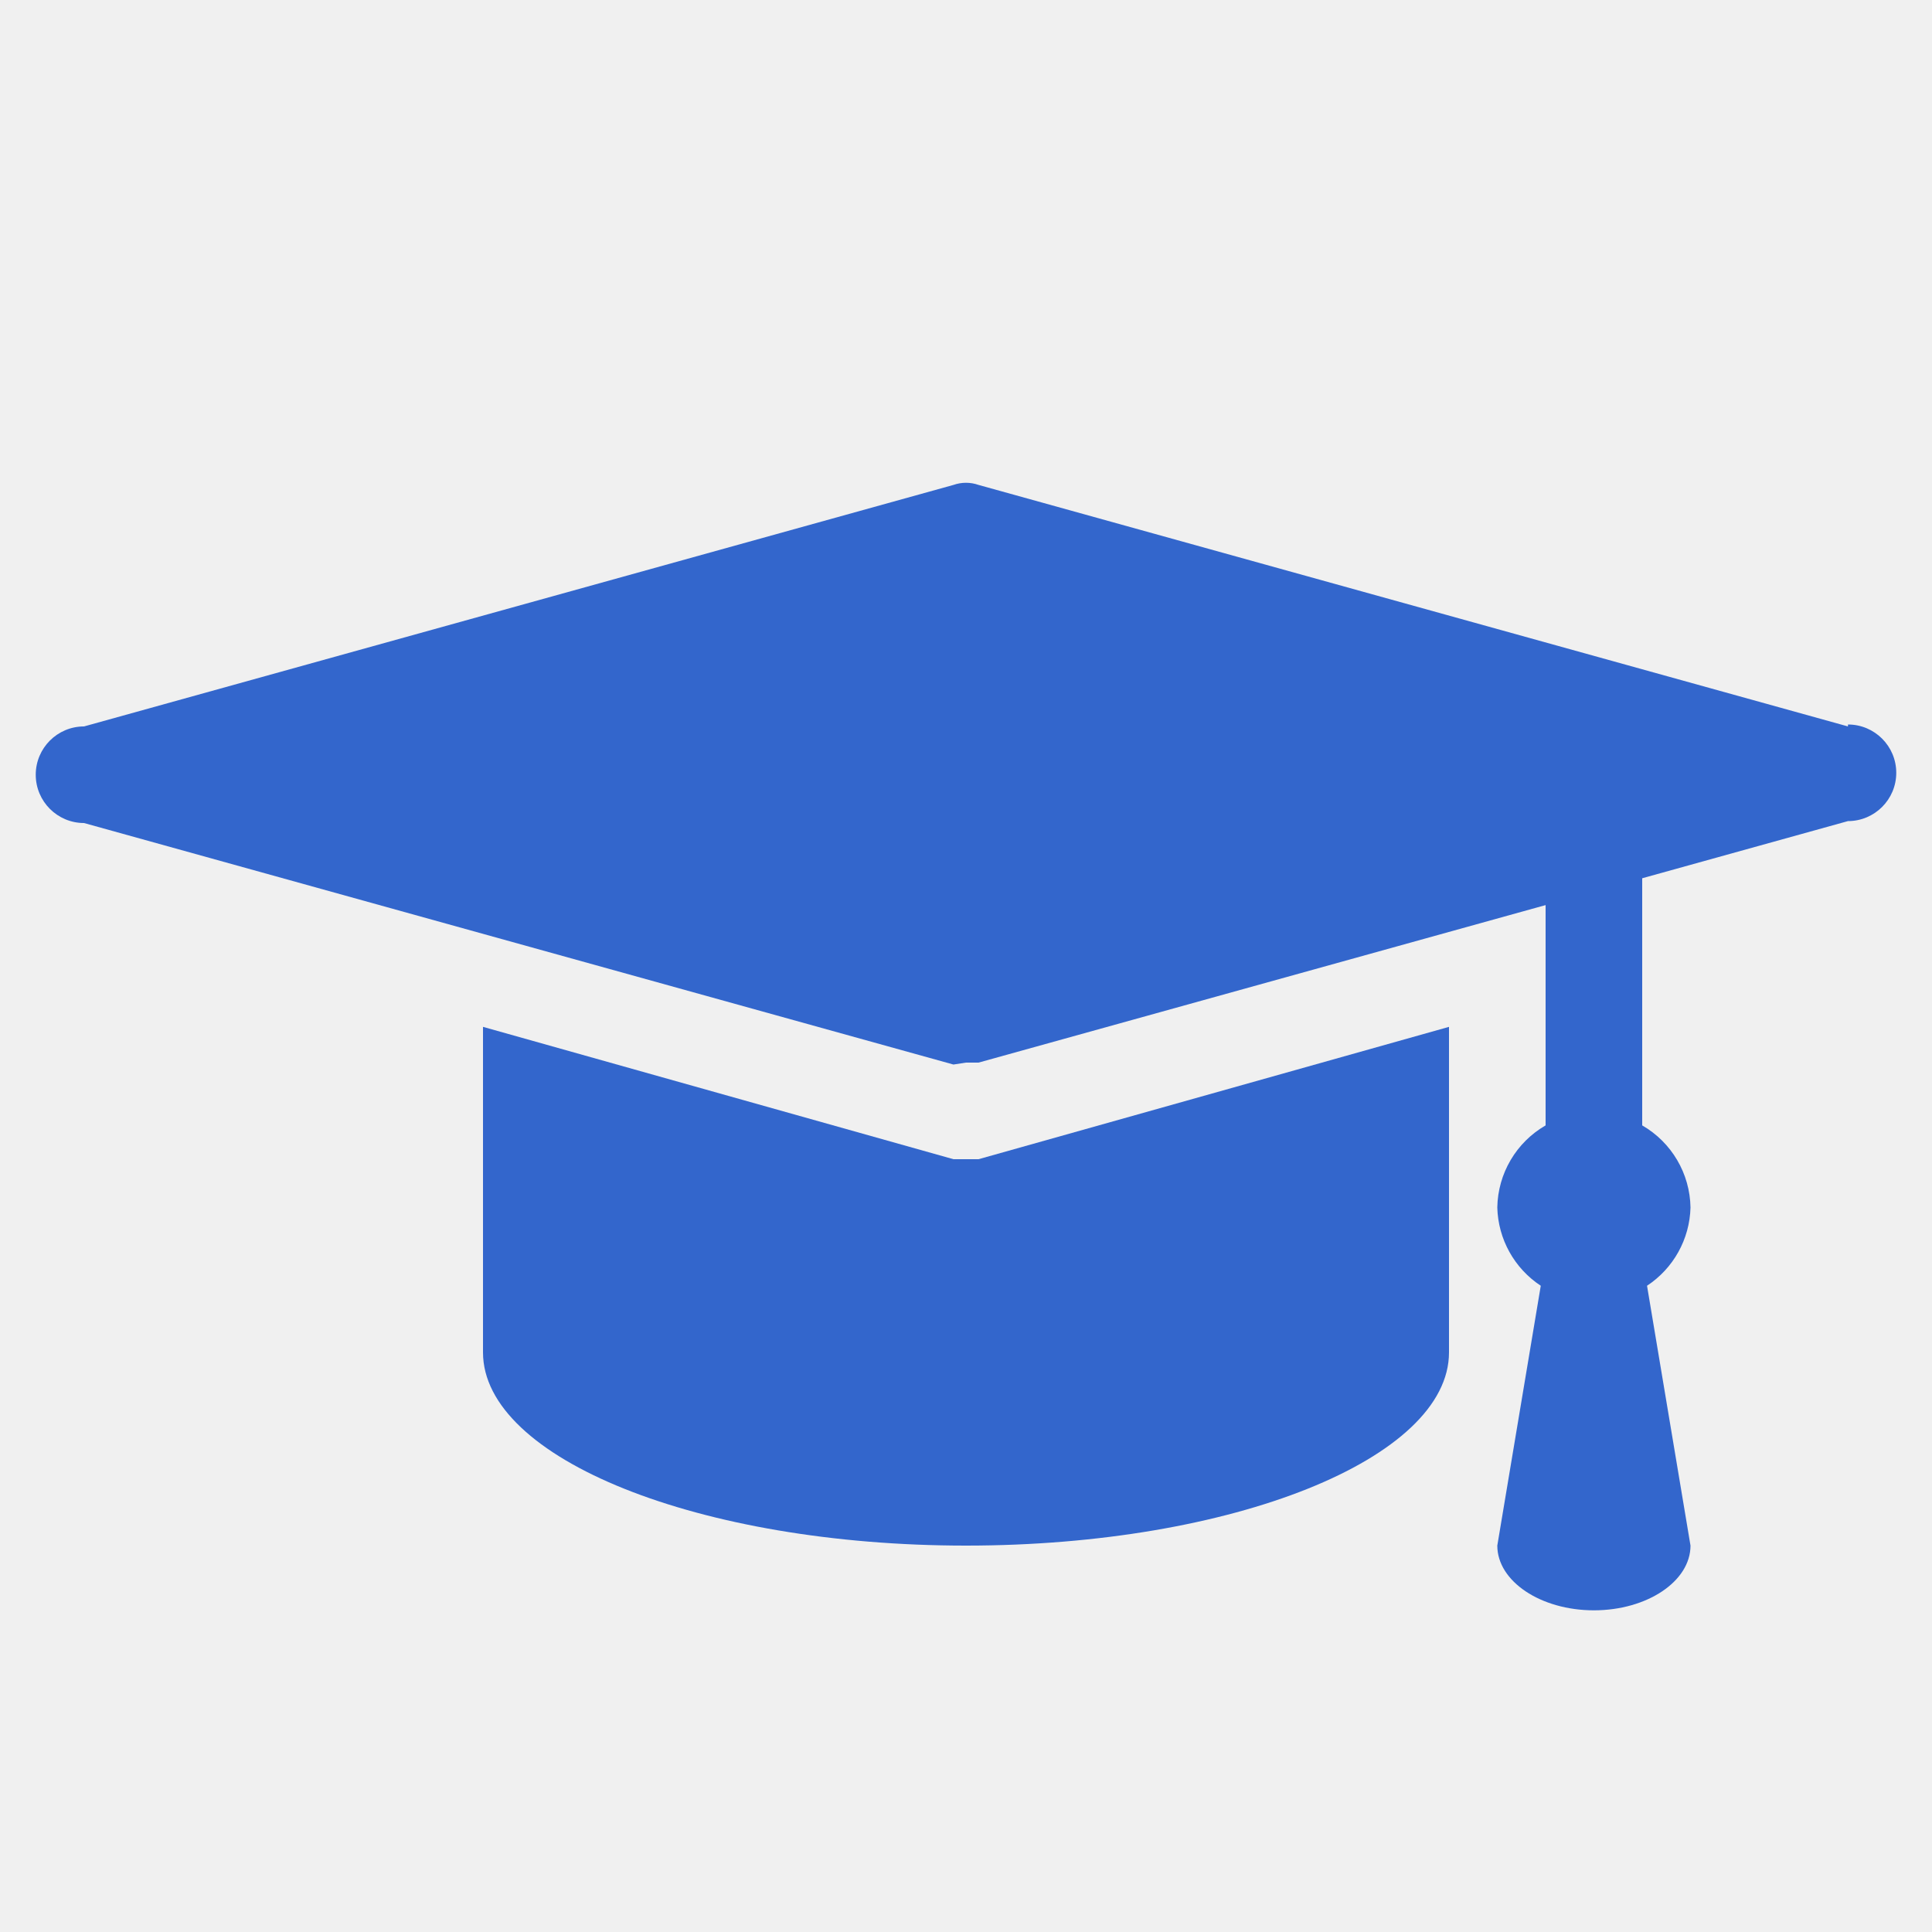
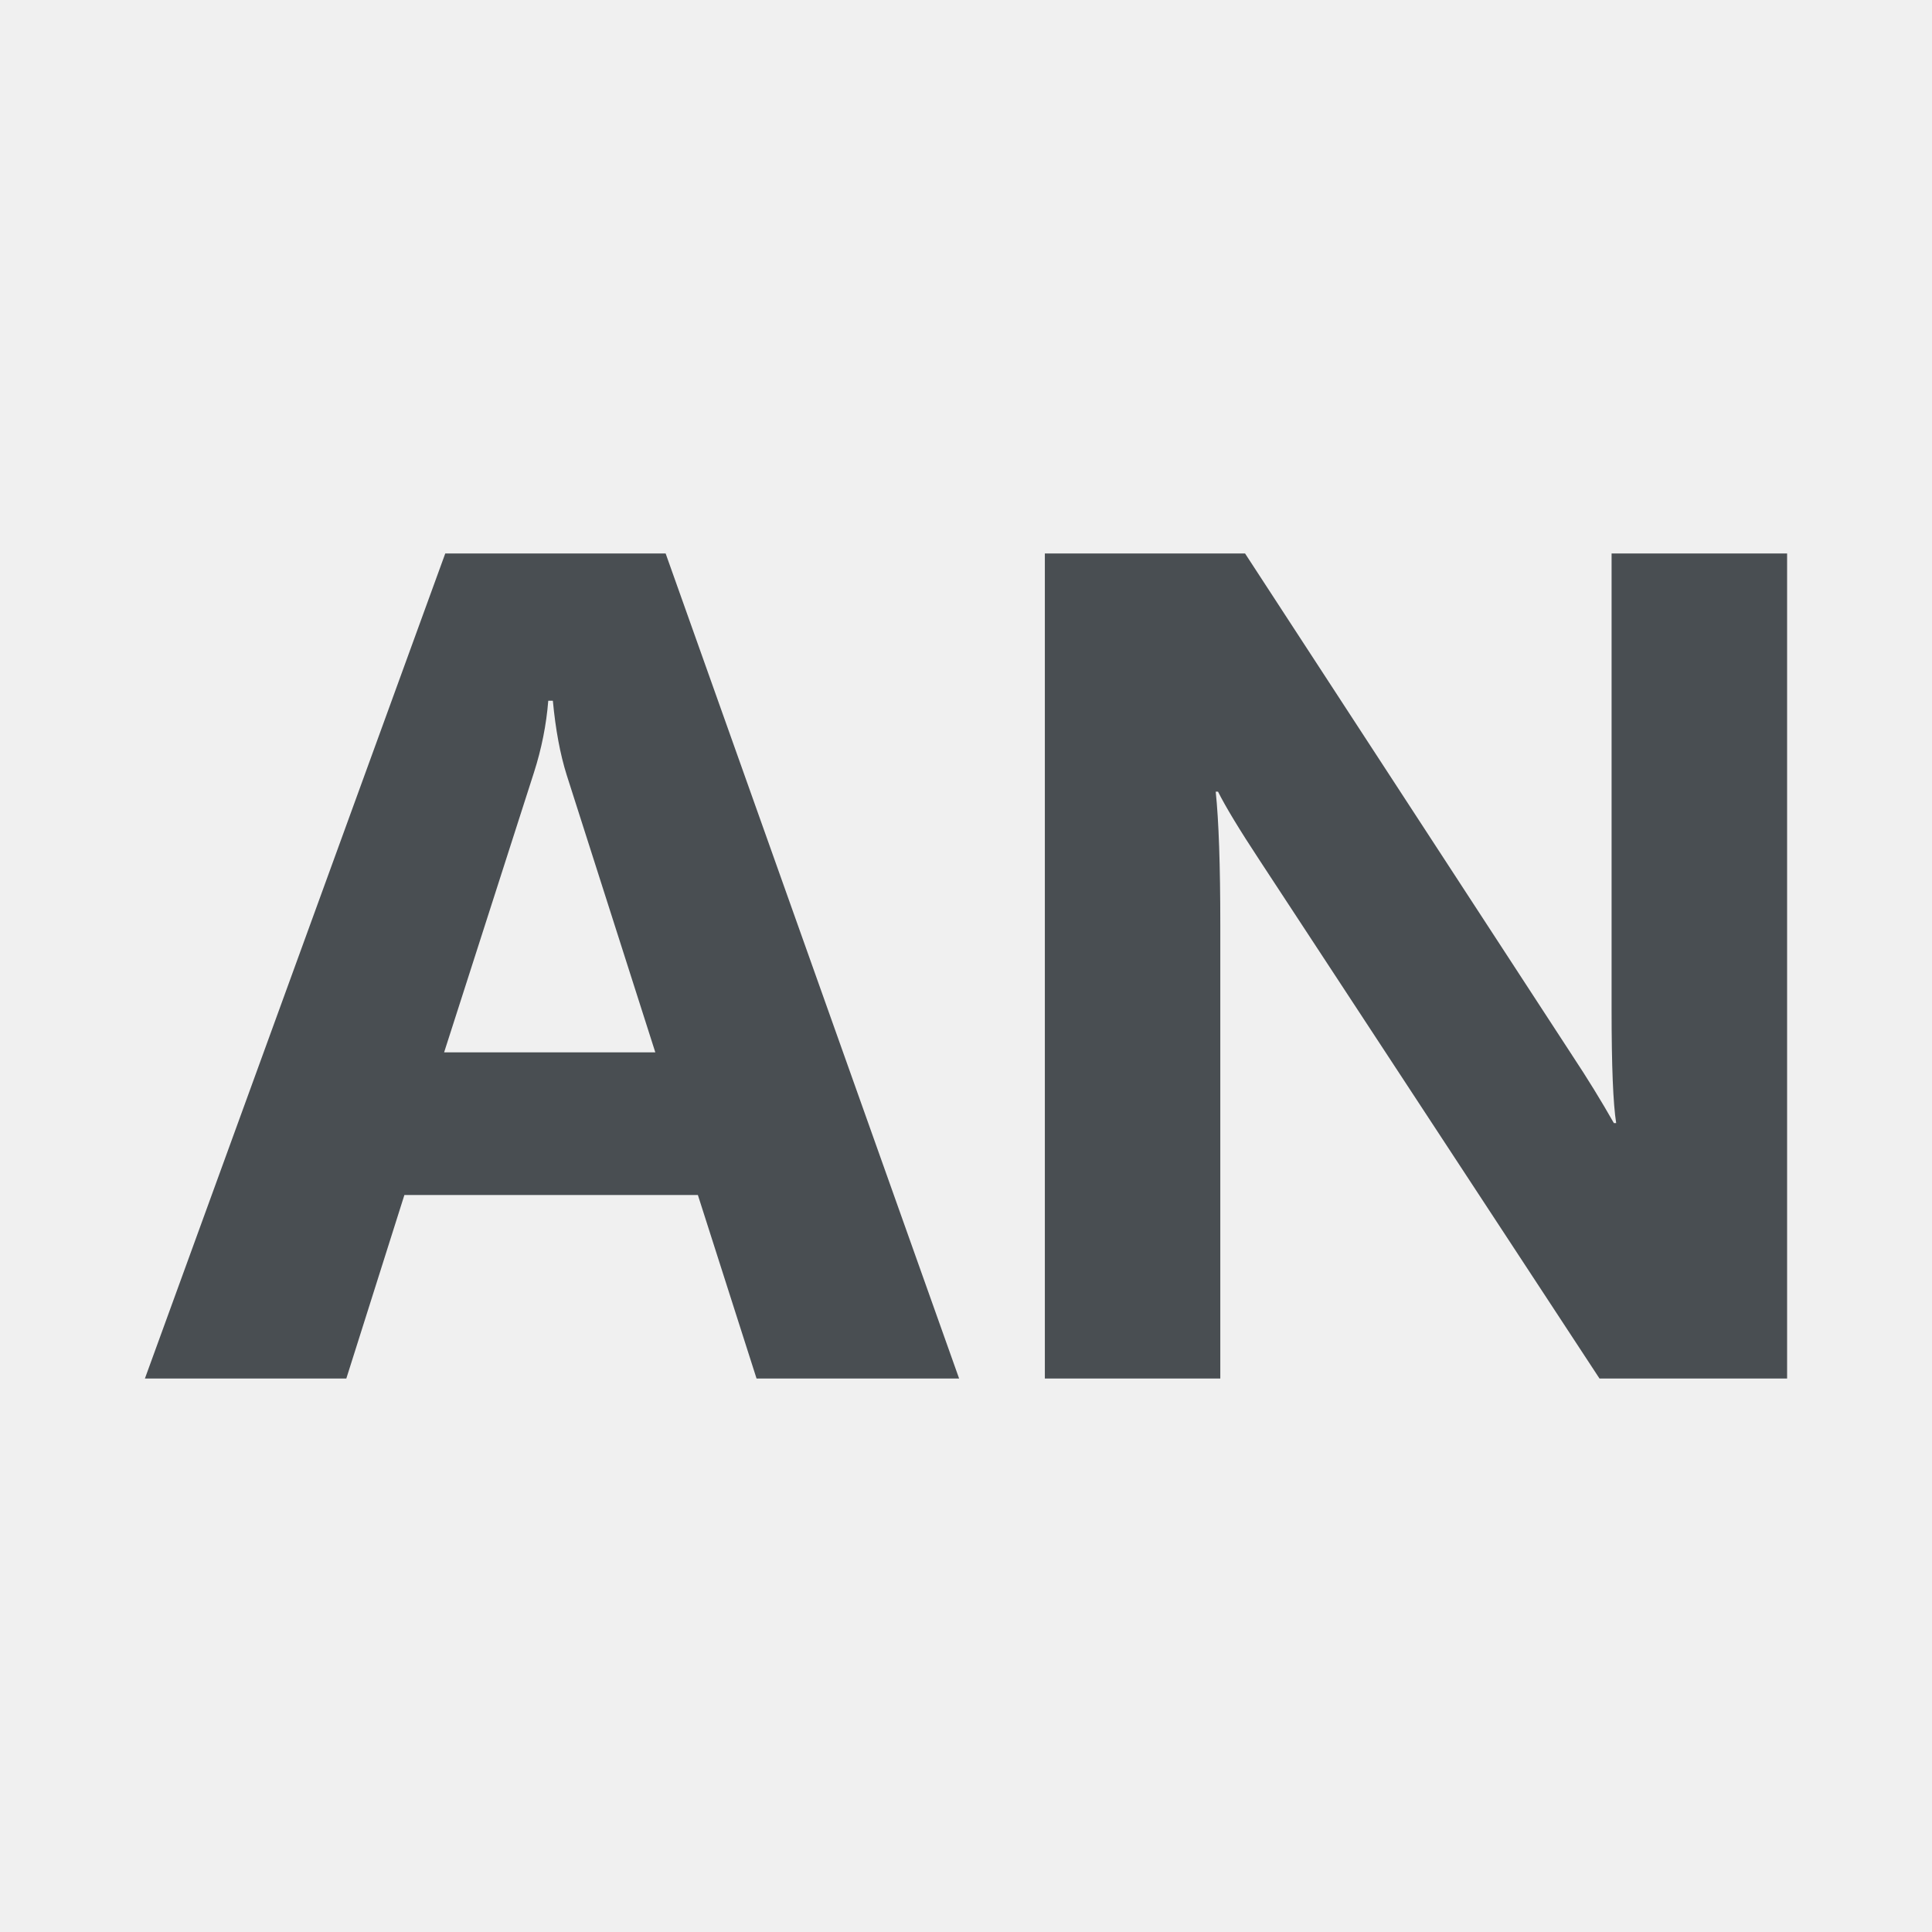
- <svg xmlns="http://www.w3.org/2000/svg" viewBox="2 2 20 20">
-   <path d="M12.13,14,12,14l-.13,0L7,12.63V16c0,1.1,2.24,2,5,2s5-.9,5-2V12.63Z" fill="#36c" />
-   <path d="M21.13,9.52l-9-2.5a.39.39,0,0,0-.26,0l-9,2.5a.5.5,0,0,0,0,1l9,2.5L12,13l.13,0,9-2.5a.5.5,0,0,0,0-1Z" fill="#36c" />
-   <path d="M19.5,14.5a1,1,0,0,0-.5-.85V10H18v3.65a1,1,0,0,0-.5.85,1,1,0,0,0,.45.81L17.5,18c0,.37.45.67,1,.67s1-.3,1-.67l-.45-2.69A1,1,0,0,0,19.5,14.5Z" fill="#36c" />
+ <svg xmlns="http://www.w3.org/2000/svg" viewBox="0 0 32 32">
+   <style>
+     .m { fill: #494e52; }
+     @media (prefers-color-scheme: dark) {
+       .m { fill: #ffffff; }
+     }
+   </style>
+   <path class="m" fill-rule="nonzero" d="M15.886 22.833H12.531L11.559 19.793H6.698L5.736 22.833H2.4L7.375 9.167H11.025ZM10.854 17.43 9.386 12.836Q9.224 12.321 9.157 11.606H9.081Q9.033 12.207 8.843 12.798L7.356 17.43ZM29.6 22.833H26.493L20.861 14.246Q20.365 13.493 20.174 13.112H20.136Q20.212 13.837 20.212 15.323V22.833H17.306V9.167H20.622L26.045 17.487Q26.417 18.049 26.731 18.602H26.769Q26.693 18.125 26.693 16.724V9.167H29.6Z" />
</svg>
